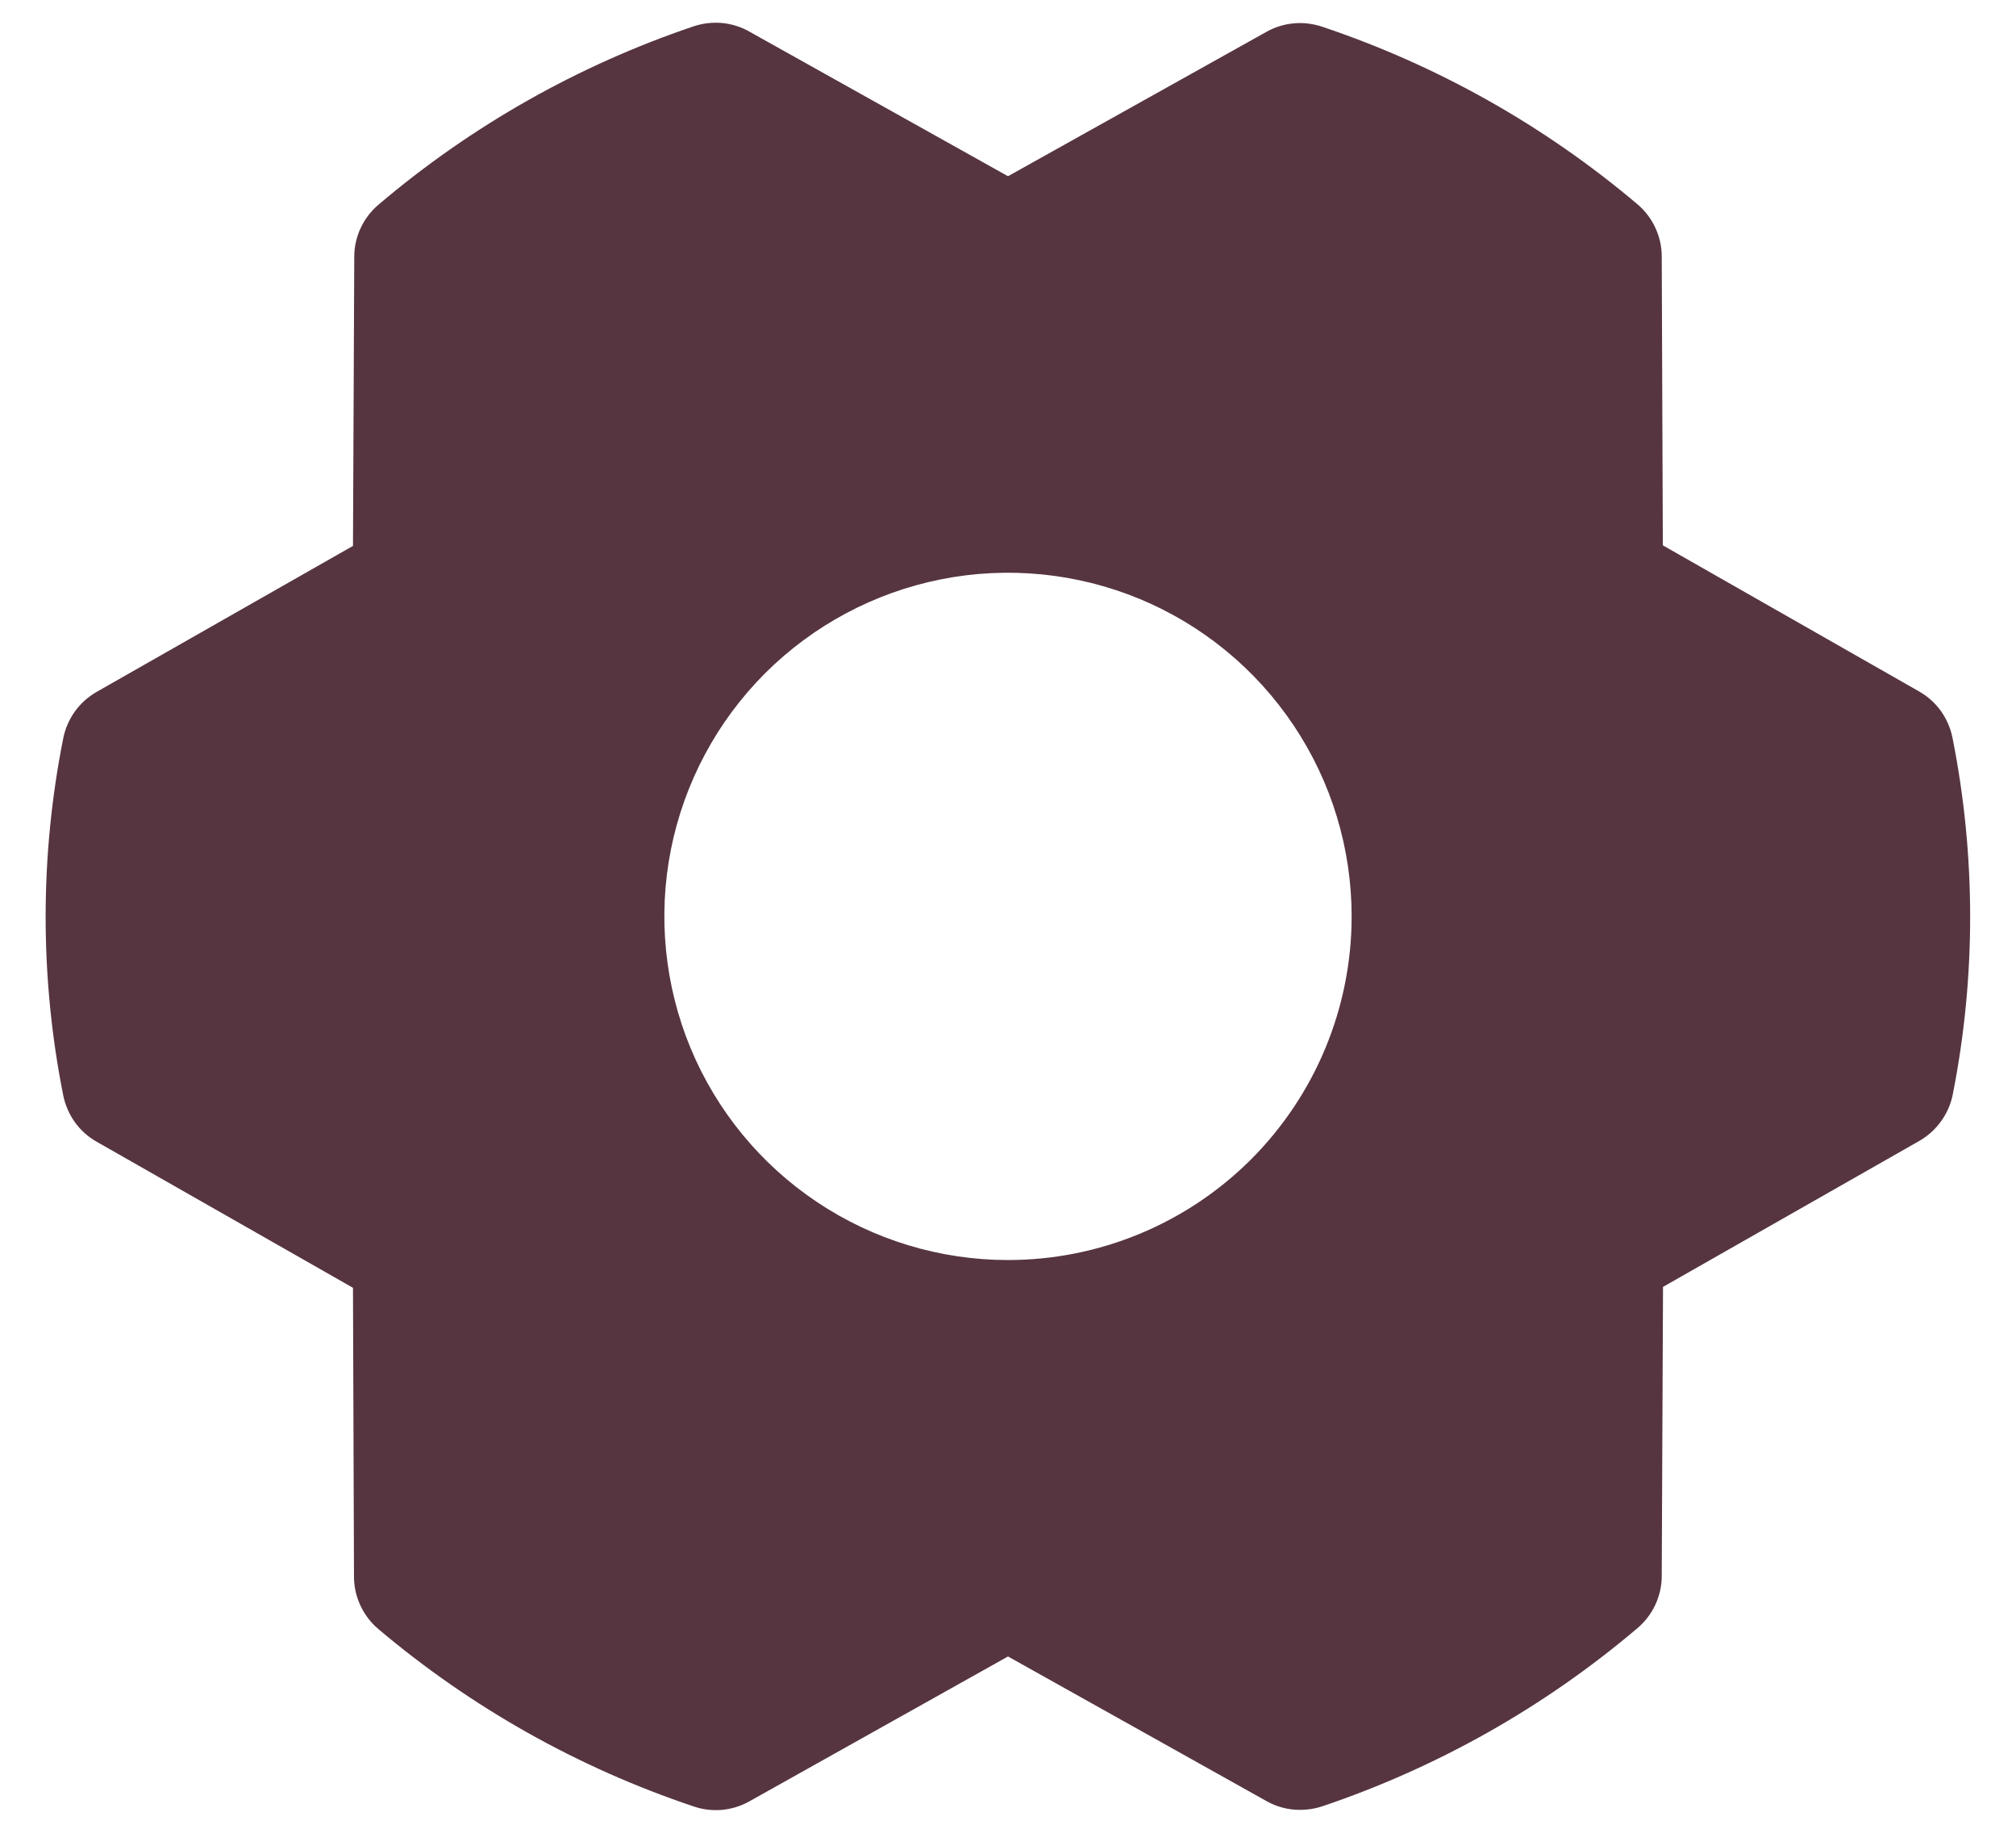
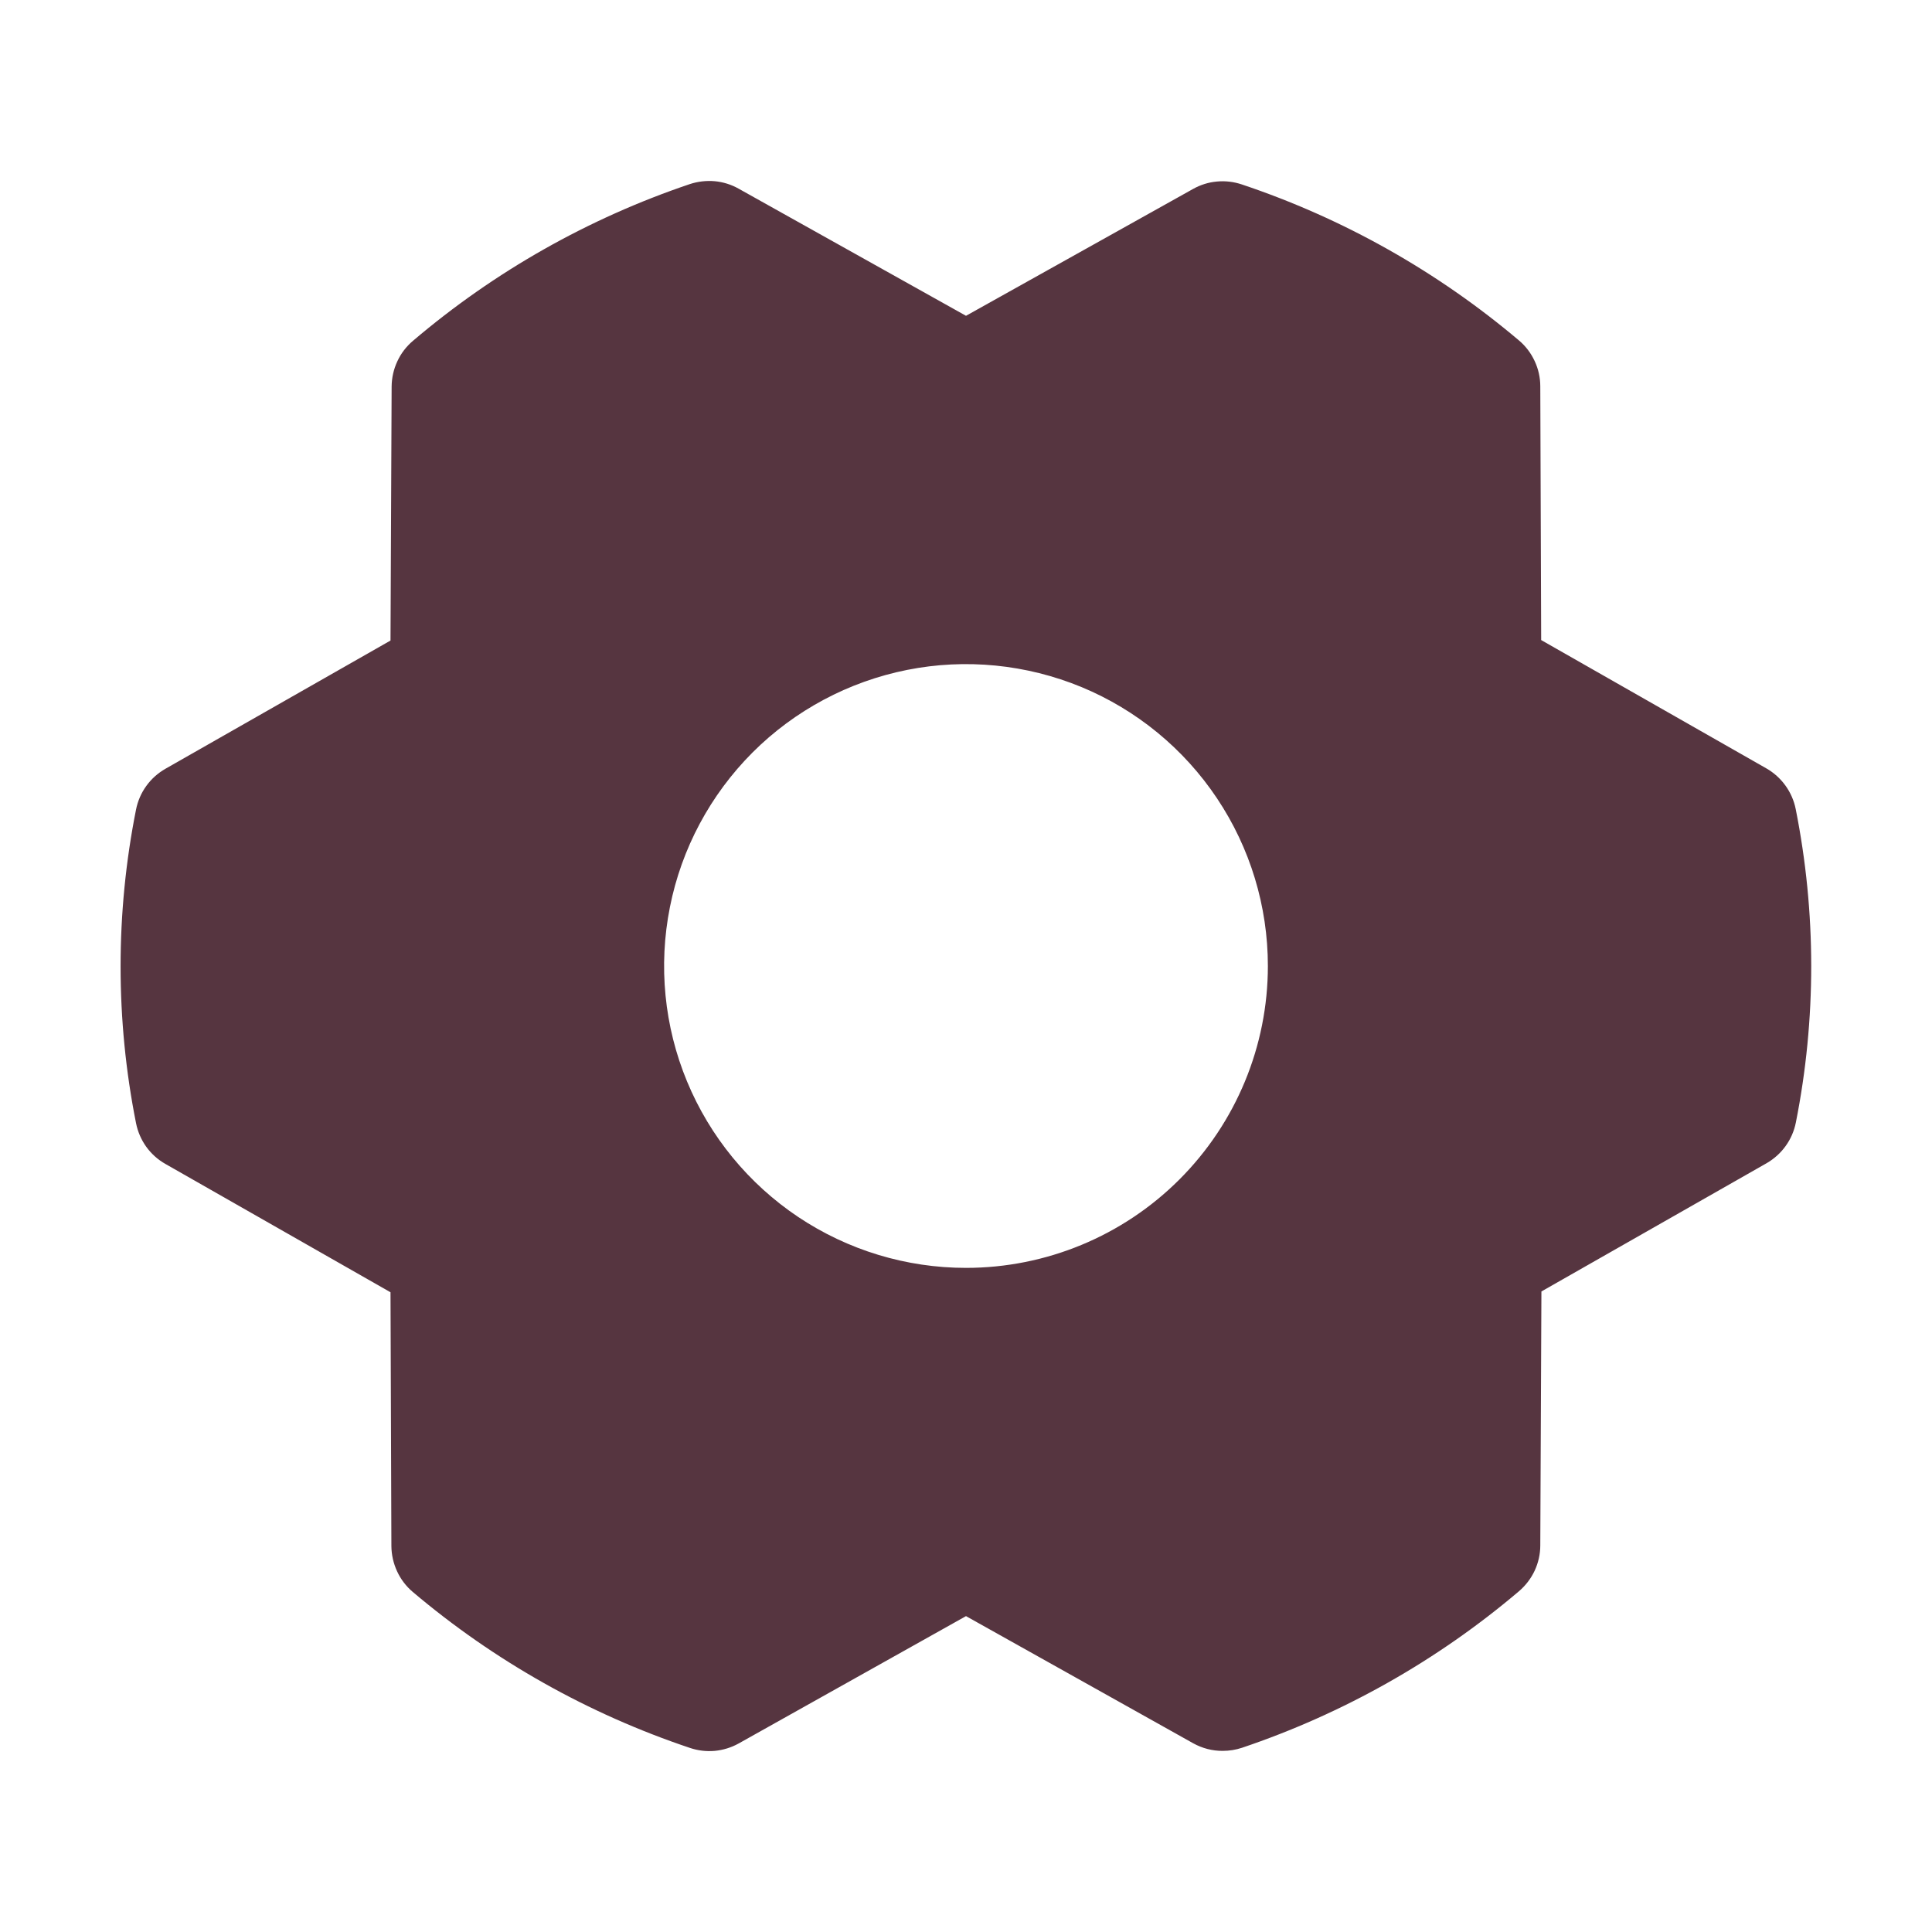
- <svg xmlns="http://www.w3.org/2000/svg" width="22" height="20" viewBox="0 0 22 20" fill="none">
-   <path d="M21.307 8.051C21.286 7.945 21.242 7.845 21.18 7.758C21.117 7.671 21.036 7.598 20.942 7.545L18.146 5.951L18.134 2.799C18.134 2.69 18.11 2.583 18.064 2.485C18.018 2.386 17.952 2.299 17.869 2.229C16.855 1.371 15.686 0.713 14.427 0.291C14.327 0.258 14.222 0.245 14.118 0.255C14.014 0.264 13.912 0.296 13.821 0.347L11 1.923L8.176 0.344C8.085 0.292 7.983 0.261 7.879 0.251C7.774 0.242 7.669 0.254 7.57 0.287C6.311 0.712 5.144 1.372 4.131 2.233C4.048 2.303 3.982 2.39 3.936 2.488C3.89 2.586 3.866 2.693 3.866 2.802L3.852 5.957L1.055 7.55C0.961 7.604 0.88 7.676 0.817 7.764C0.755 7.851 0.711 7.951 0.69 8.057C0.434 9.343 0.434 10.667 0.69 11.953C0.711 12.058 0.755 12.158 0.817 12.246C0.88 12.333 0.961 12.406 1.055 12.459L3.852 14.053L3.863 17.206C3.863 17.314 3.887 17.421 3.933 17.52C3.979 17.618 4.045 17.706 4.128 17.776C5.143 18.634 6.311 19.291 7.571 19.713C7.67 19.747 7.775 19.759 7.879 19.75C7.984 19.74 8.085 19.709 8.176 19.658L11 18.076L13.824 19.656C13.935 19.718 14.061 19.751 14.189 19.75C14.271 19.75 14.353 19.737 14.43 19.711C15.689 19.286 16.856 18.627 17.869 17.767C17.952 17.697 18.018 17.61 18.064 17.512C18.11 17.413 18.134 17.306 18.134 17.198L18.148 14.043L20.945 12.45C21.038 12.396 21.119 12.324 21.182 12.236C21.245 12.149 21.289 12.049 21.31 11.943C21.564 10.658 21.563 9.336 21.307 8.051ZM11 13.75C10.258 13.75 9.533 13.53 8.917 13.118C8.3 12.706 7.819 12.12 7.535 11.435C7.252 10.75 7.177 9.996 7.322 9.268C7.467 8.541 7.824 7.873 8.348 7.348C8.873 6.824 9.541 6.467 10.268 6.322C10.996 6.177 11.75 6.252 12.435 6.535C13.12 6.819 13.706 7.3 14.118 7.917C14.53 8.533 14.75 9.258 14.75 10C14.75 10.995 14.355 11.948 13.652 12.652C12.948 13.355 11.995 13.75 11 13.75Z" fill="#563540" />
+ <svg xmlns="http://www.w3.org/2000/svg" width="24" height="24" viewBox="0 0 24 24" fill="none">
+   <path d="M22.307 10.051C22.286 9.945 22.242 9.845 22.179 9.758C22.116 9.671 22.035 9.598 21.942 9.545L19.145 7.951L19.134 4.799C19.134 4.69 19.11 4.583 19.064 4.485C19.018 4.386 18.952 4.299 18.869 4.229C17.854 3.371 16.686 2.713 15.426 2.291C15.327 2.258 15.222 2.245 15.118 2.255C15.013 2.264 14.912 2.296 14.821 2.347L12 3.923L9.176 2.344C9.084 2.292 8.983 2.261 8.879 2.251C8.774 2.242 8.669 2.254 8.569 2.287C7.31 2.712 6.143 3.372 5.131 4.233C5.048 4.303 4.981 4.39 4.936 4.488C4.89 4.586 4.866 4.693 4.865 4.802L4.851 7.957L2.055 9.55C1.961 9.604 1.88 9.676 1.817 9.764C1.754 9.851 1.711 9.951 1.69 10.056C1.434 11.343 1.434 12.667 1.69 13.953C1.711 14.058 1.754 14.158 1.817 14.246C1.88 14.333 1.961 14.406 2.055 14.459L4.851 16.053L4.862 19.206C4.863 19.314 4.887 19.421 4.933 19.52C4.978 19.618 5.045 19.706 5.128 19.776C6.142 20.634 7.31 21.291 8.57 21.713C8.67 21.747 8.775 21.759 8.879 21.75C8.983 21.74 9.084 21.709 9.176 21.658L12 20.076L14.823 21.656C14.935 21.718 15.061 21.751 15.189 21.75C15.271 21.75 15.352 21.737 15.43 21.711C16.689 21.286 17.856 20.627 18.869 19.767C18.951 19.697 19.018 19.61 19.064 19.512C19.11 19.413 19.134 19.306 19.134 19.198L19.148 16.043L21.945 14.45C22.038 14.396 22.119 14.324 22.182 14.236C22.245 14.149 22.288 14.049 22.309 13.943C22.564 12.658 22.563 11.336 22.307 10.051ZM12 15.75C11.258 15.75 10.533 15.53 9.916 15.118C9.3 14.706 8.819 14.12 8.535 13.435C8.251 12.75 8.177 11.996 8.322 11.268C8.466 10.541 8.824 9.873 9.348 9.348C9.872 8.824 10.541 8.467 11.268 8.322C11.995 8.177 12.749 8.252 13.435 8.535C14.12 8.819 14.706 9.3 15.118 9.917C15.53 10.533 15.75 11.258 15.75 12C15.75 12.995 15.355 13.948 14.651 14.652C13.948 15.355 12.994 15.75 12 15.75Z" fill="#563540" />
</svg>
